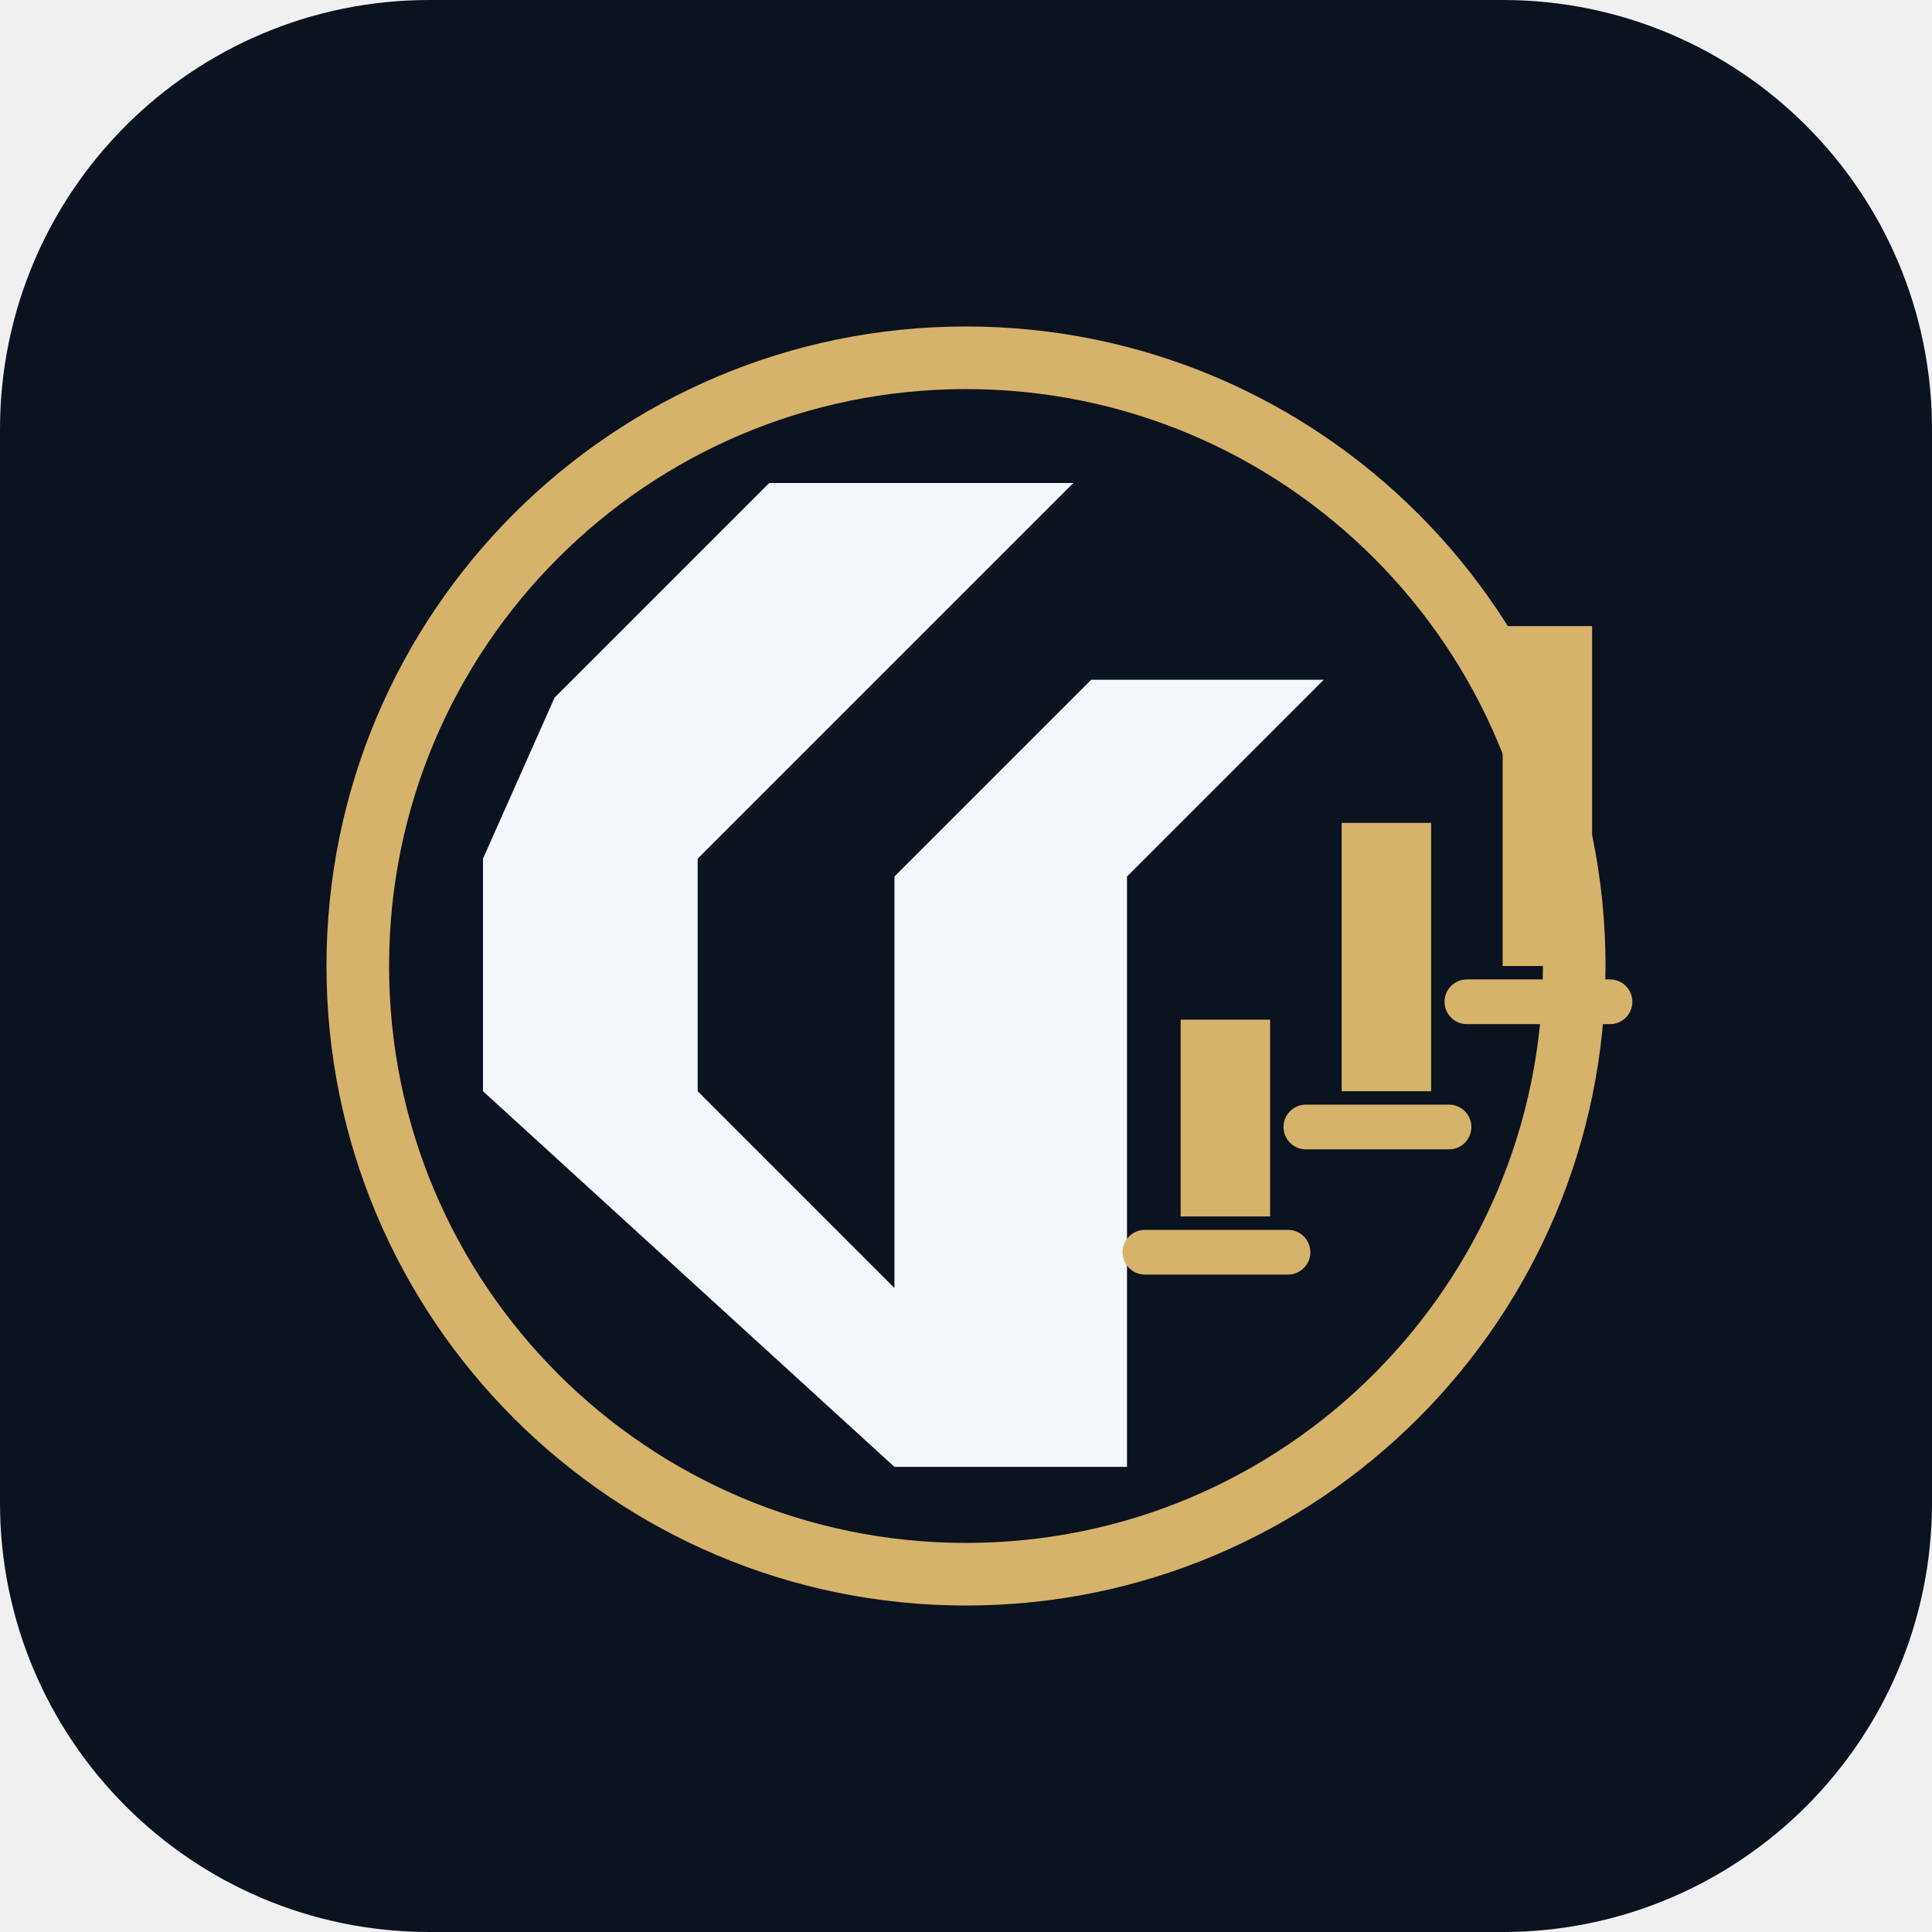
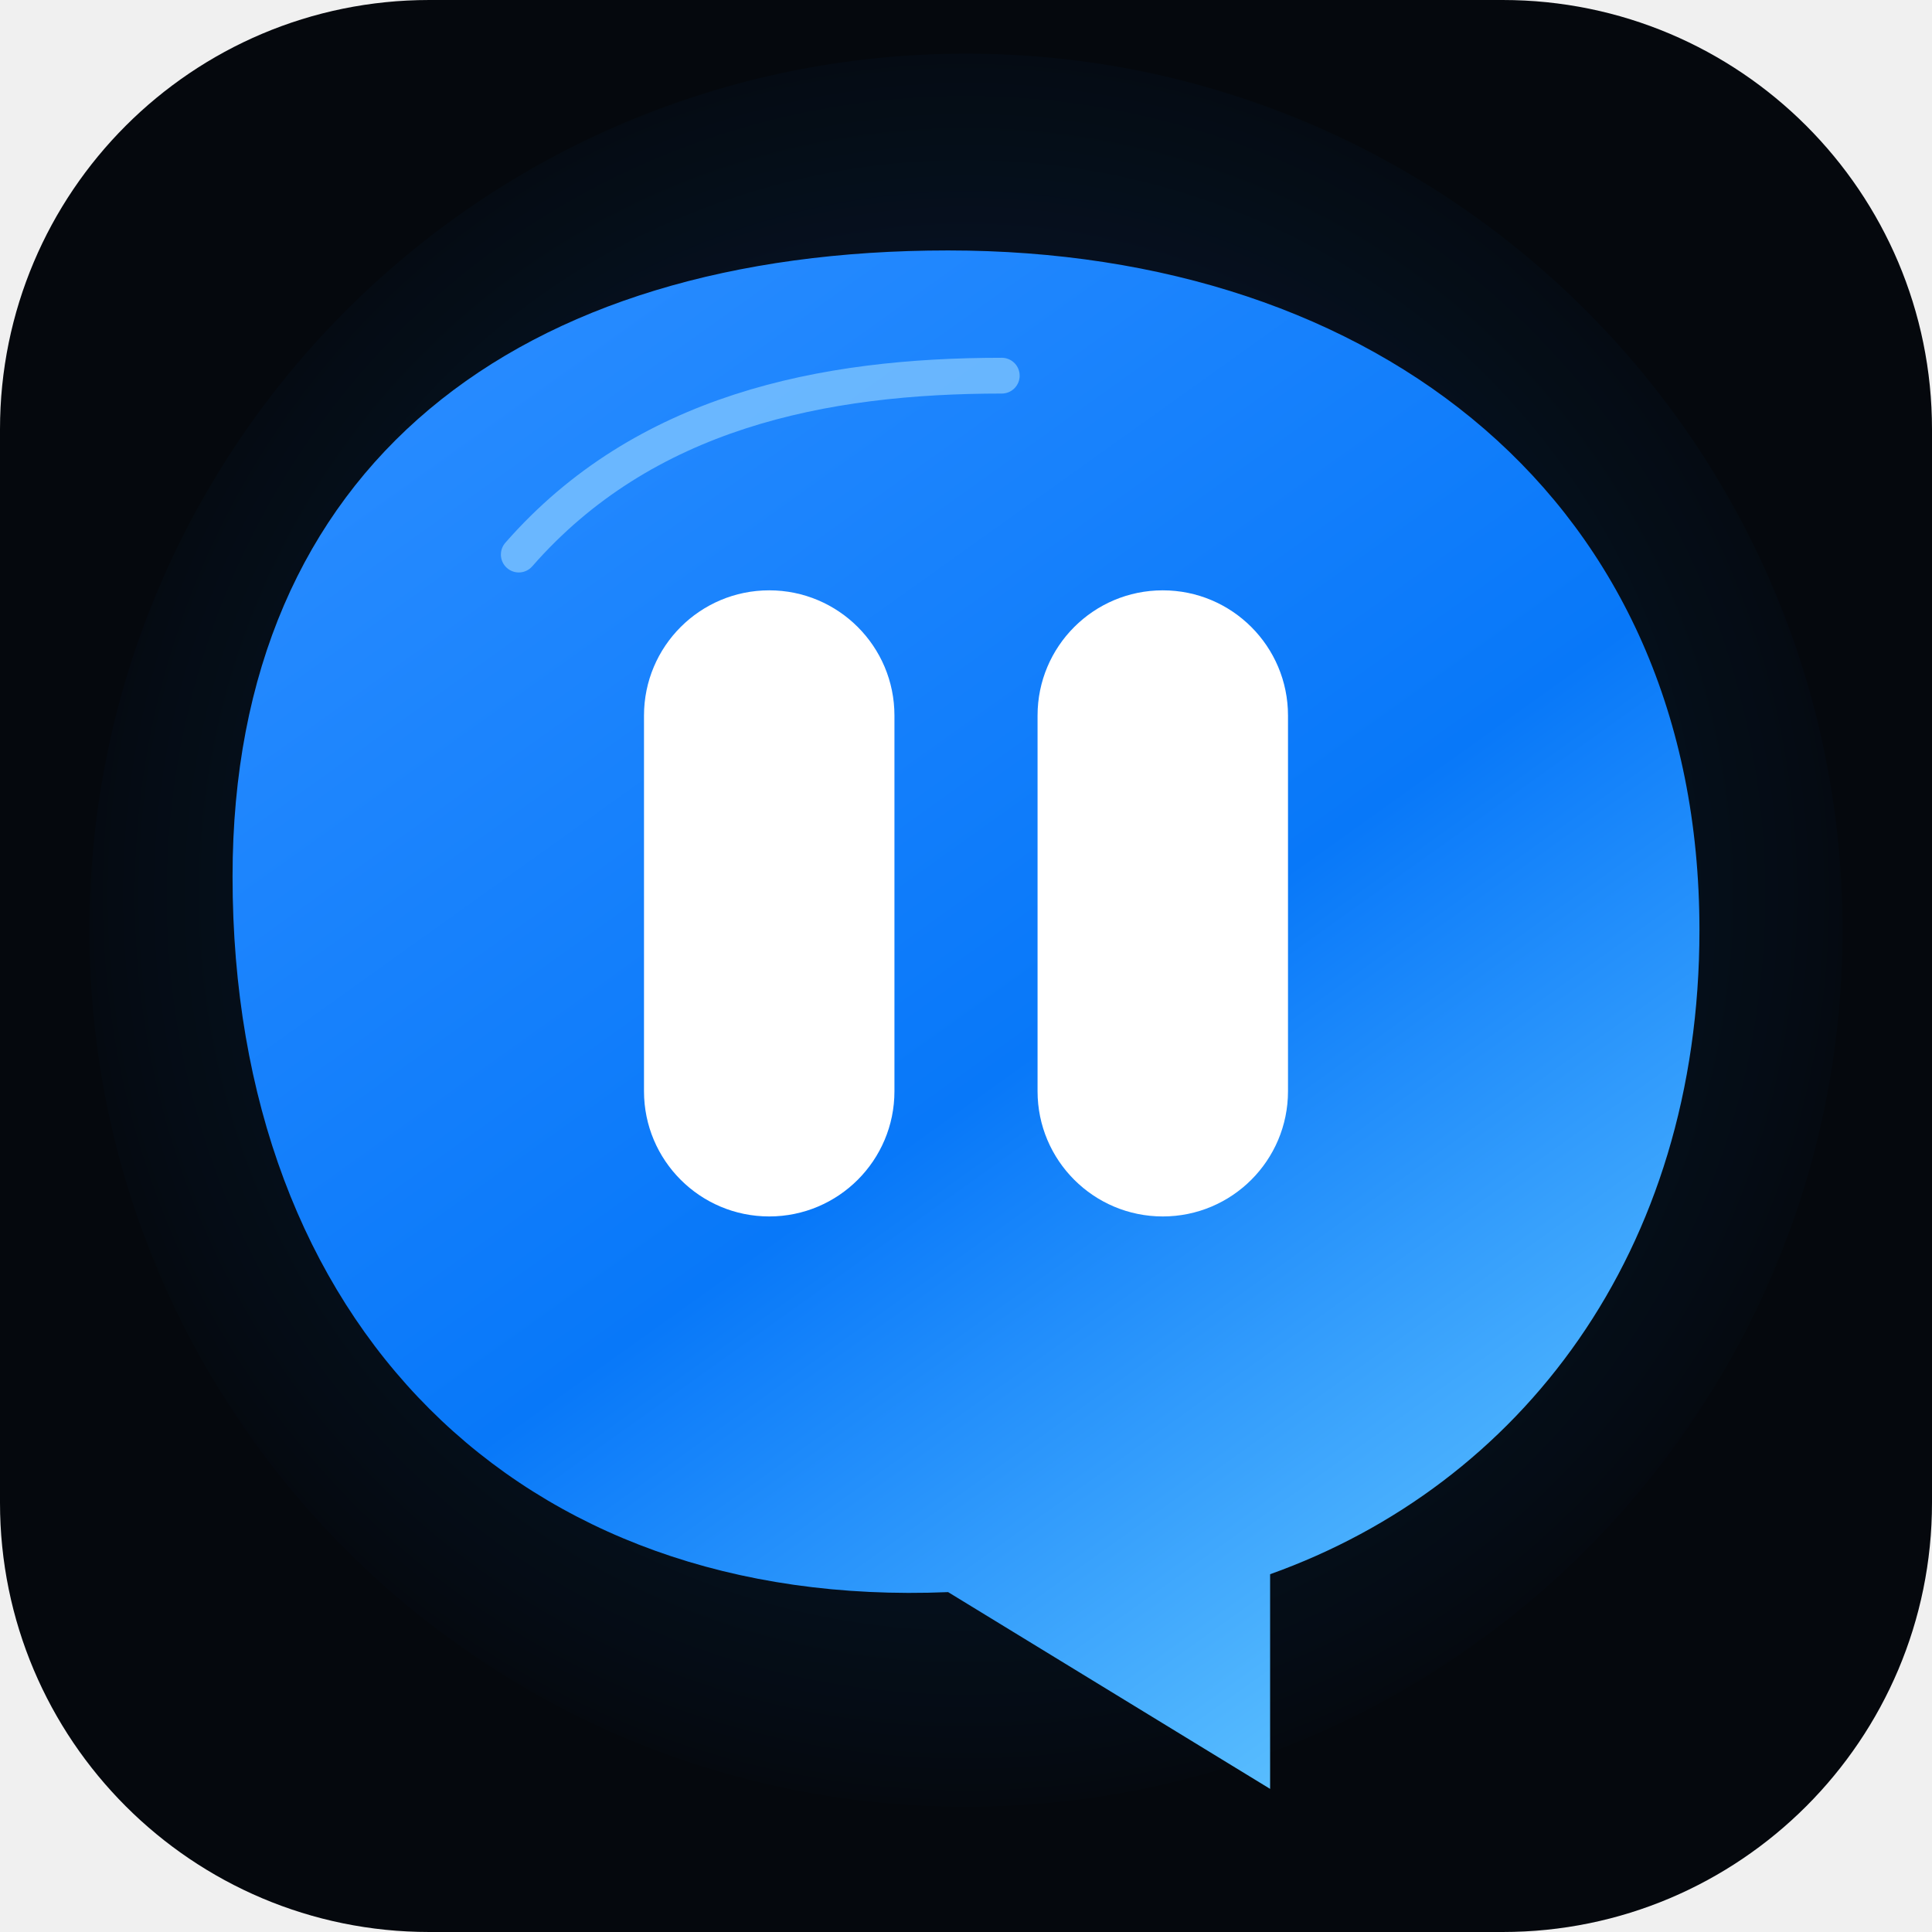
- <svg xmlns="http://www.w3.org/2000/svg" viewBox="0 0 108 108">
-   <rect width="108" height="108" rx="24" fill="#0B1220" />
-   <circle cx="54" cy="54" r="34" fill="none" stroke="#D6B36A" stroke-width="3.5" />
-   <path d="M31 39 L43 27 L60 27 L48 39 L39 48 L39 61 L50 72 L50 49 L61 38 L74 38 L63 49 L63 82 L50 82 L27 61 L27 48 Z" fill="#F4F7FB" />
-   <path d="M66 68 V57 H71 V68 Z M75 61 V46 H80 V61 Z M84 54 V35 H89 V54 Z" fill="#D6B36A" />
-   <path d="M64 70 H72 M73 63 H81 M82 56 H90" stroke="#D6B36A" stroke-width="2.5" stroke-linecap="round" />
+ <svg xmlns="http://www.w3.org/2000/svg" viewBox="0 0 108 108" role="img" aria-label="ODIN Assistant blue chat bubble icon">
+   <defs>
+     <radialGradient id="halo" cx="50%" cy="48%" r="54%">
+       <stop offset="0" stop-color="#087BFF" stop-opacity=".24" />
+       <stop offset="1" stop-color="#087BFF" stop-opacity="0" />
+     </radialGradient>
+     <linearGradient id="bubble" x1="18%" y1="5%" x2="82%" y2="100%">
+       <stop offset="0" stop-color="#278BFF" />
+       <stop offset=".52" stop-color="#0878F9" />
+       <stop offset="1" stop-color="#62C5FF" />
+     </linearGradient>
+   </defs>
+   <rect width="108" height="108" rx="24" fill="#05080D" />
+   <circle cx="54" cy="52" r="49" fill="url(#halo)" />
+   <path d="M13 49C13 26 29 14 53 14s42 14 42 38c0 18-10 31-24 36v12L53 89C29 90 13 74 13 49Z" fill="url(#bubble)" />
+   <path d="M29 31c7-8 17-10 27-10" fill="none" stroke="#9BD7FF" stroke-width="2" stroke-linecap="round" opacity=".6" />
+   <rect x="36" y="33" width="14" height="35" rx="7" fill="#FFFFFF" />
+   <rect x="58" y="33" width="14" height="35" rx="7" fill="#FFFFFF" />
</svg>
